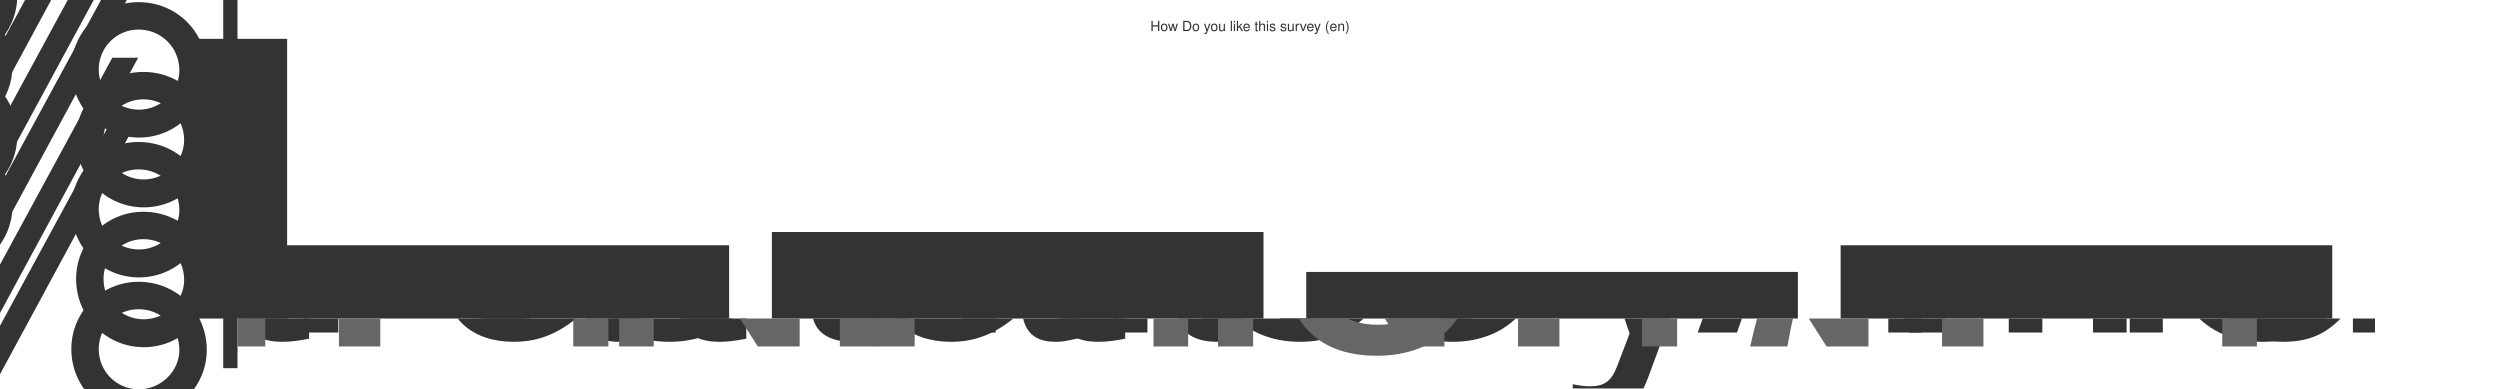
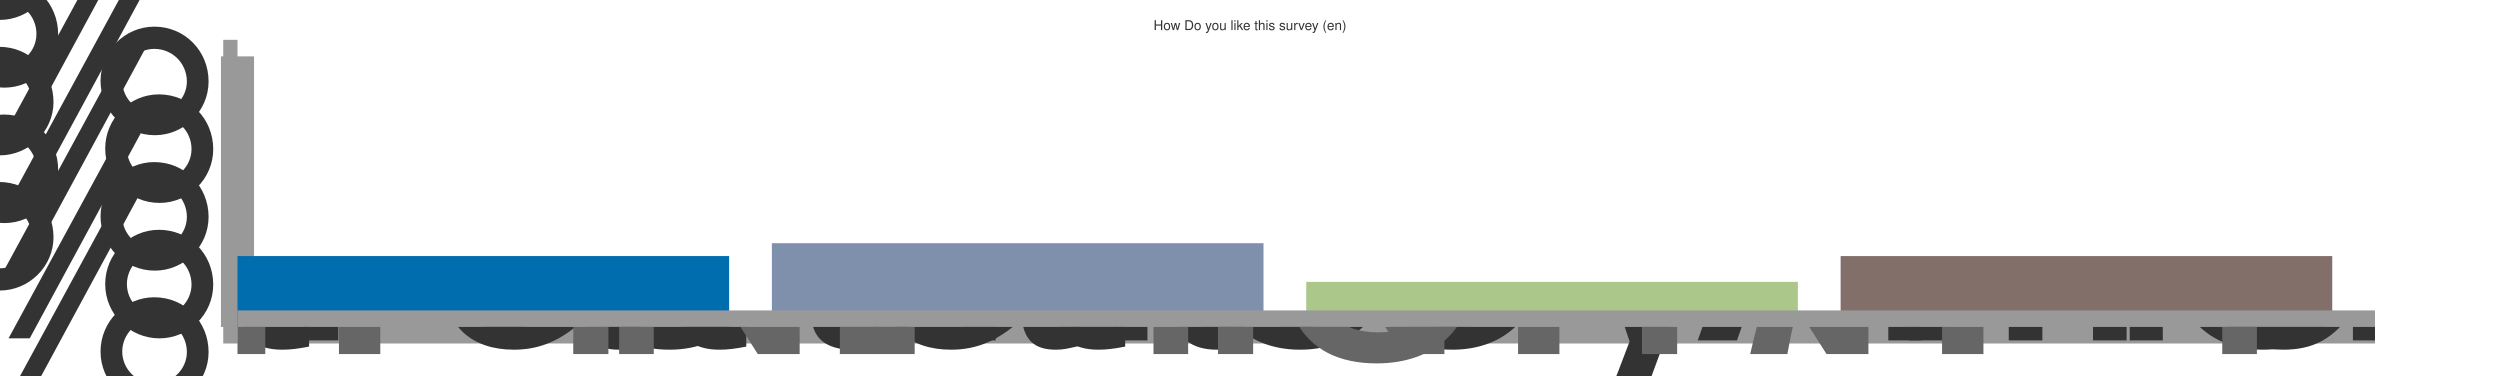
<svg xmlns="http://www.w3.org/2000/svg" version="1.1" baseProfile="full" width="100%" height="100%">
  <style type="text/css">
- 	
- 	
+ 
		@font-face {
			font-family: 'AvenirNextLTPro-It';
			src: url('http://static-visar.herokuapp.com/webfonts/26E8D5_2_0.eot');
			src: url('http://static-visar.herokuapp.com/webfonts/26E8D5_2_0.eot?#iefix') format('embedded-opentype'),
			url('http://static-visar.herokuapp.com/webfonts/26E8D5_2_0.woff') format('woff'),
			url('http://static-visar.herokuapp.com/webfonts/26E8D5_2_0.ttf') format('truetype');
		}
		
		@font-face {
			font-family: 'AvenirNextLTPro-Demi';
			src: url('http://static-visar.herokuapp.com/webfonts/26E8D5_3_0.eot');
			src: url('http://static-visar.herokuapp.com/webfonts/26E8D5_3_0.eot?#iefix') format('embedded-opentype'),
			url('http://static-visar.herokuapp.com/webfonts/26E8D5_3_0.woff') format('woff'),
			url('http://static-visar.herokuapp.com/webfonts/26E8D5_3_0.ttf') format('truetype');
		}
	
		text {
			font-family: AvenirNextLTPro-Demi, "Helvetica Neue", Helvetica, Verdana, Arial, sans-serif;
			fill: #333333;
		}	
		
		.chart-name {
			font-size: 300%;
			text-anchor: middle;
		}
		
		.background {
			fill: none;
		}
		
		.chart .background {
			fill: none;
		}
		
		.body {
			overflow: visible;
		}
		
		.key .name {
			baseline-shift: -90%;
		}
		
		.bars .bar {
			fill: #bbb;
		}
		
		.bars .label.in-bar,
		.labels-y text {
+ 			font-size: 80%;
			text-anchor: end;
			dominant-baseline: central;
		}
		
		.labels-x .label {
			text-anchor: middle;
		}
	
		.labels-x .label.second-row {
			fill: #666;
		}
		
+ 		.labels-x line {
+ 			stroke: #999;
+ 			stroke-width: 1;
+ 		}		
+ 		
		.labels-y line {
- 			stroke: #333;
- 			stroke-width: 3;
+ 			stroke: #999;
+ 			stroke-width: 1;
		}
		
		svg.labels-y {
			overflow: visible;
		}
	
- 		.bars .bar-1 { fill: #333; }
- 		.bars .bar-2 { fill: #333; }
- 		.bars .bar-3 { fill: #333; }
- 		.bars .bar-4 { fill: #333; }
+ 		.bars .bar-1 { fill: #006daf; }
+ 		.bars .bar-2 { fill: #7f90ac; }
+ 		.bars .bar-3 { fill: #abc78a; }
+ 		.bars .bar-4 { fill: #826f69; }
	</style>
  <svg width="100%" height="10%" viewBox="0 0 100 100">
    <text class="chart-name" x="50" y="80">How Do you like this survey (en)</text>
  </svg>
-   <svg class="body" width="95%" height="90%" y="10%">
+   <svg class="body" width="95%" height="90%" x="0%" y="15%">
    <g>
      <rect class="background" width="10%" height="80%" />
      <svg class="labels labels-y" width="10%" height="80%">
        <line class="axis" x1="100%" y1="100%" x2="100%" y2="0" />
        <text x="92%" y="100.0%">0%</text>
        <line class="tick" x1="100%" y1="100.0%" x2="94%" y2="100.0%" />
        <text x="94%" y="75.0%">25%</text>
        <line class="tick" x1="100%" y1="75.0%" x2="96%" y2="75.0%" />
        <text x="92%" y="50.0%">50%</text>
        <line class="tick" x1="100%" y1="50.0%" x2="94%" y2="50.0%" />
        <text x="94%" y="25.0%">75%</text>
        <line class="tick" x1="100%" y1="25.0%" x2="96%" y2="25.0%" />
        <text x="92%" y="0.0%">100%</text>
        <line class="tick" x1="100%" y1="0.0%" x2="94%" y2="0.0%" />
      </svg>
    </g>
    <g class="chart">
      <rect class="background" width="90%" height="80%" x="10%" />
      <svg class="bars" x="10%" width="90%" height="80%">
-         <rect class="bar bar-1" x="0.0%" y="73.81%" width="23.0%" height="26.19%" />
-         <rect class="bar bar-2" x="25.0%" y="69.048%" width="23.0%" height="30.952%" />
-         <rect class="bar bar-3" x="50.0%" y="83.333%" width="23.0%" height="16.667%" />
-         <rect class="bar bar-4" x="75.0%" y="73.81%" width="23.0%" height="26.19%" />
+         <rect class="bar bar-1" width="23.0%" height="26.19%" x="0.0%" y="73.81%" />
+         <rect class="bar bar-2" width="23.0%" height="30.952%" x="25.0%" y="69.048%" />
+         <rect class="bar bar-3" width="23.0%" height="16.667%" x="50.0%" y="83.333%" />
+         <rect class="bar bar-4" width="23.0%" height="26.19%" x="75.0%" y="73.81%" />
      </svg>
    </g>
    <g class="labels labels-x">
+       <line class="axis" x1="10%" y1="80%" x2="100%" y2="80%" />
      <svg width="90%" height="20%" x="10%" y="80%">
        <text class="label" x="11.5%" y="20%">Not at all</text>
        <text class="label" x="36.5%" y="20%">A little</text>
        <text class="label" x="61.5%" y="20%">Not very much</text>
        <text class="label" x="86.5%" y="20%">A lot</text>
        <text class="label second-row" x="11.5%" y="40%">N: 11</text>
        <text class="label second-row" x="36.5%" y="40%">N: 13</text>
        <text class="label second-row" x="61.5%" y="40%">N: 7</text>
        <text class="label second-row" x="86.5%" y="40%">N: 11</text>
      </svg>
    </g>
  </svg>
</svg>
